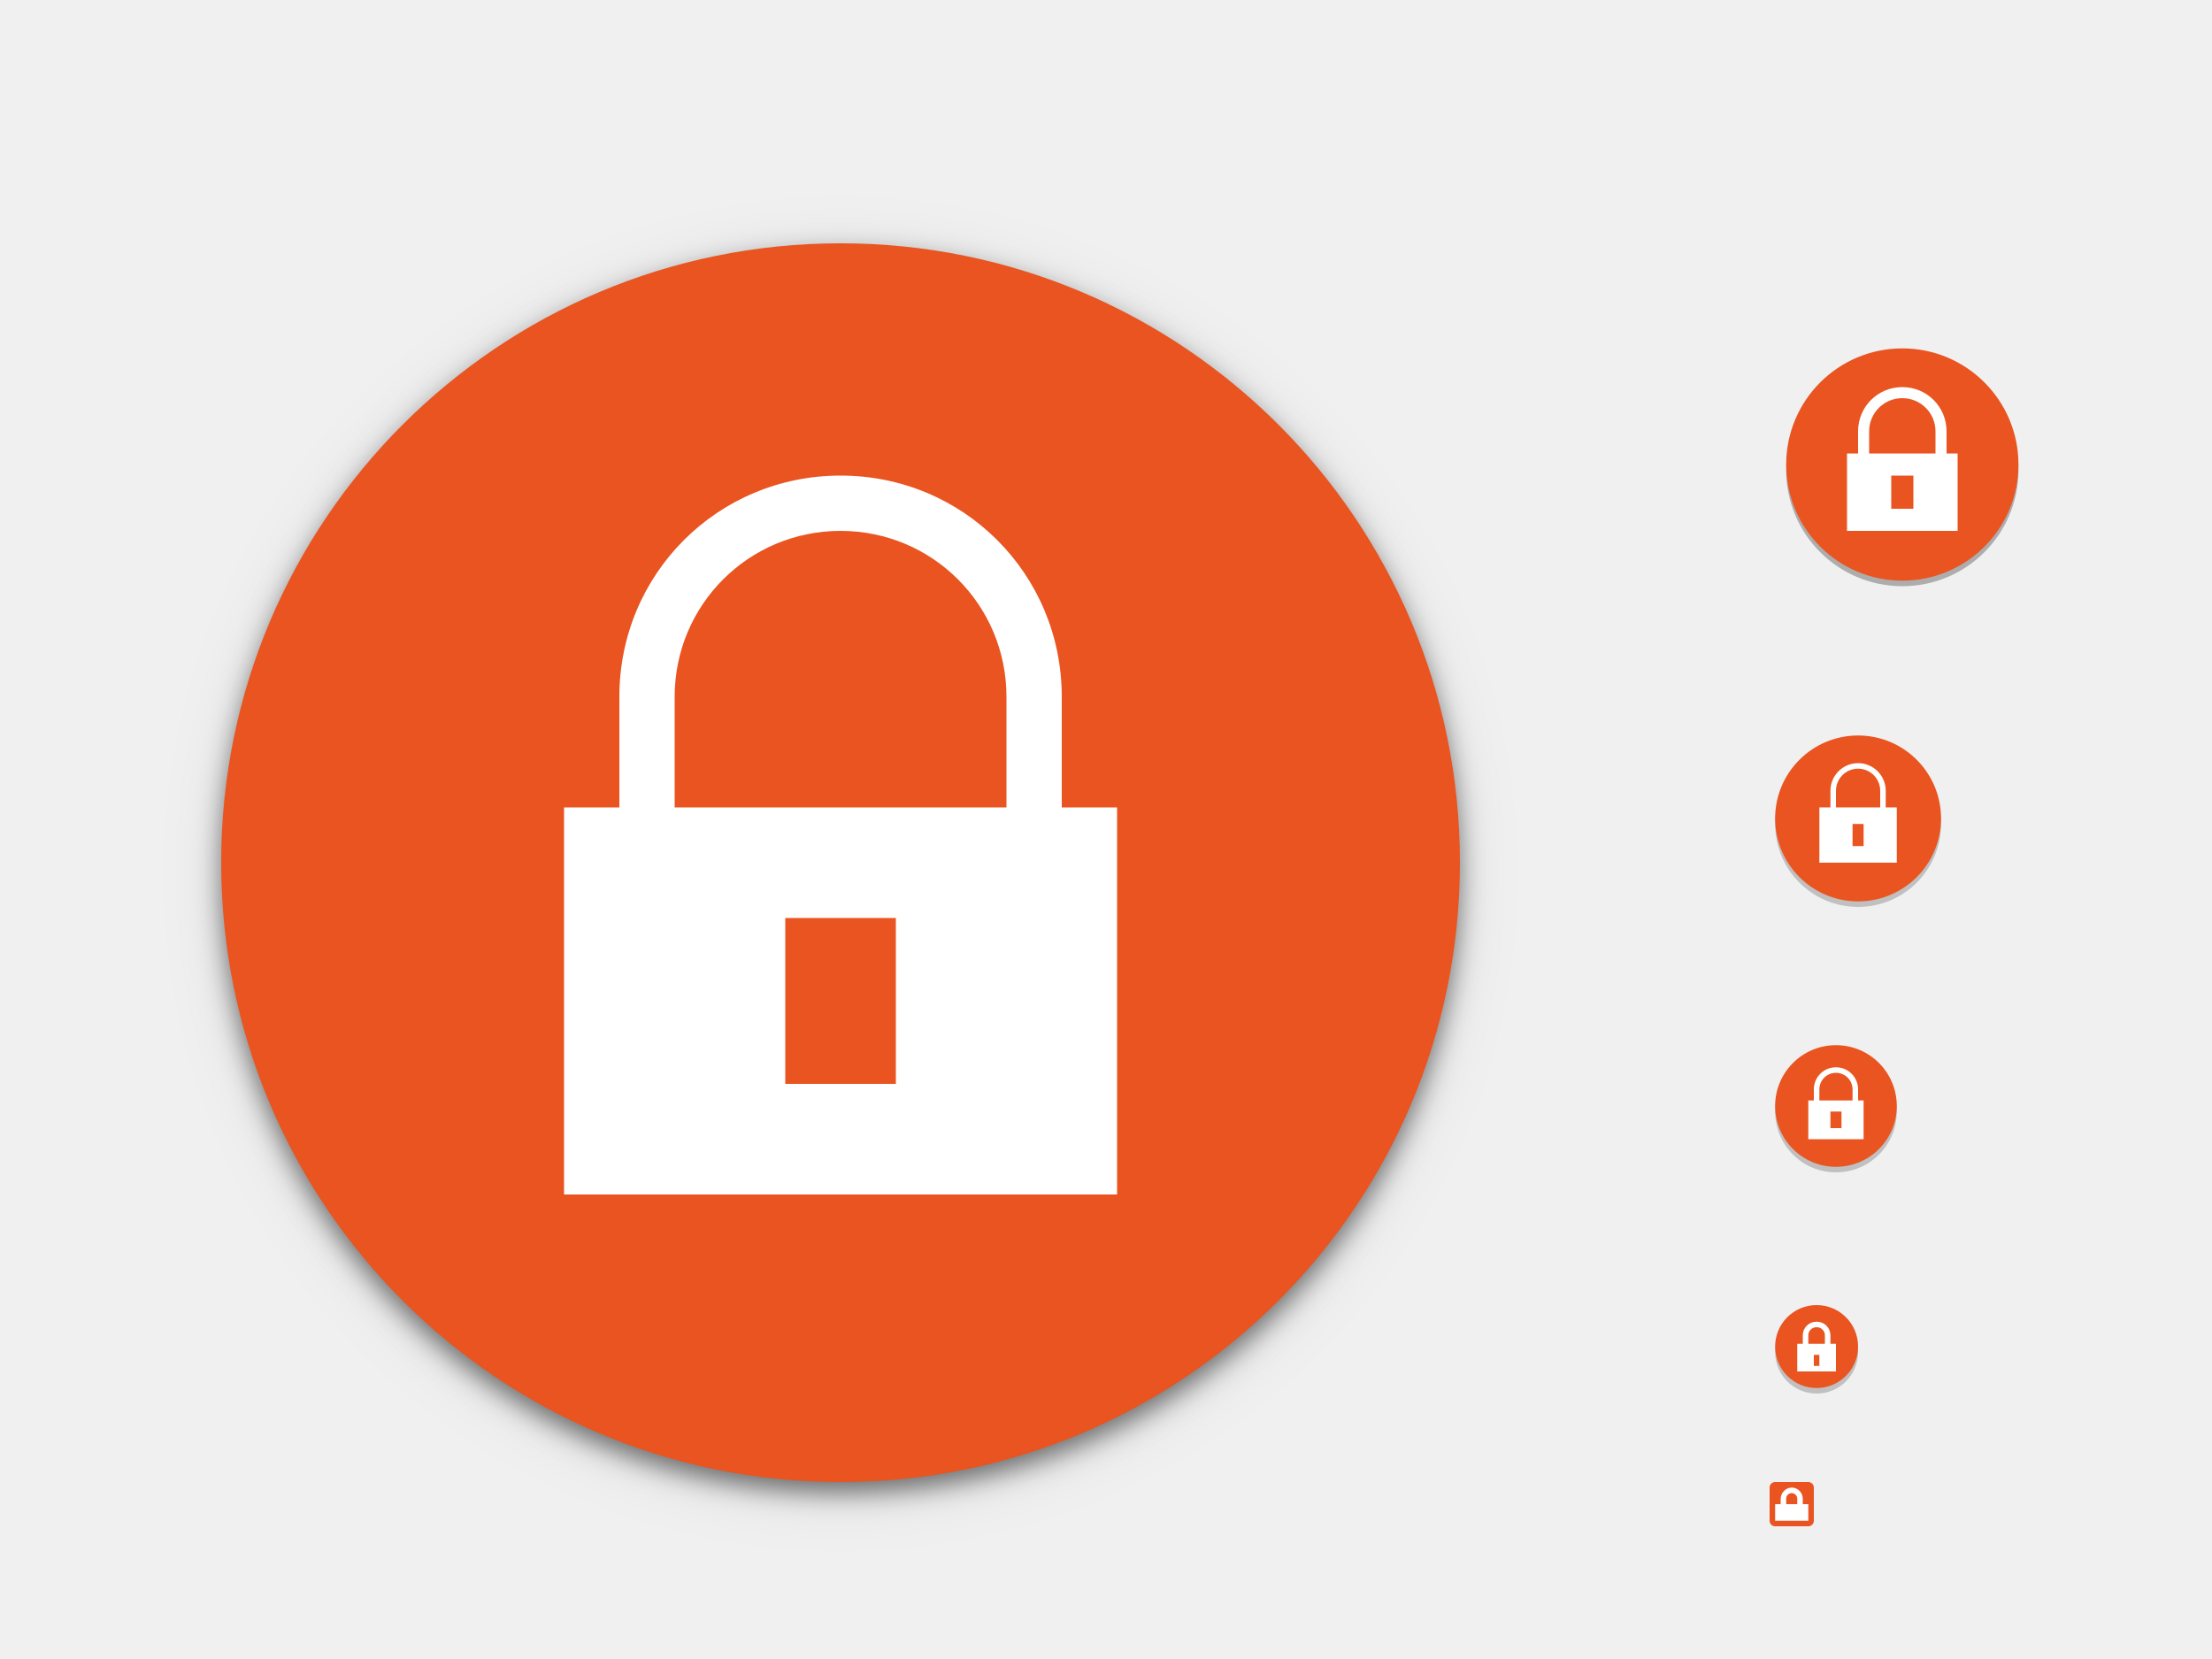
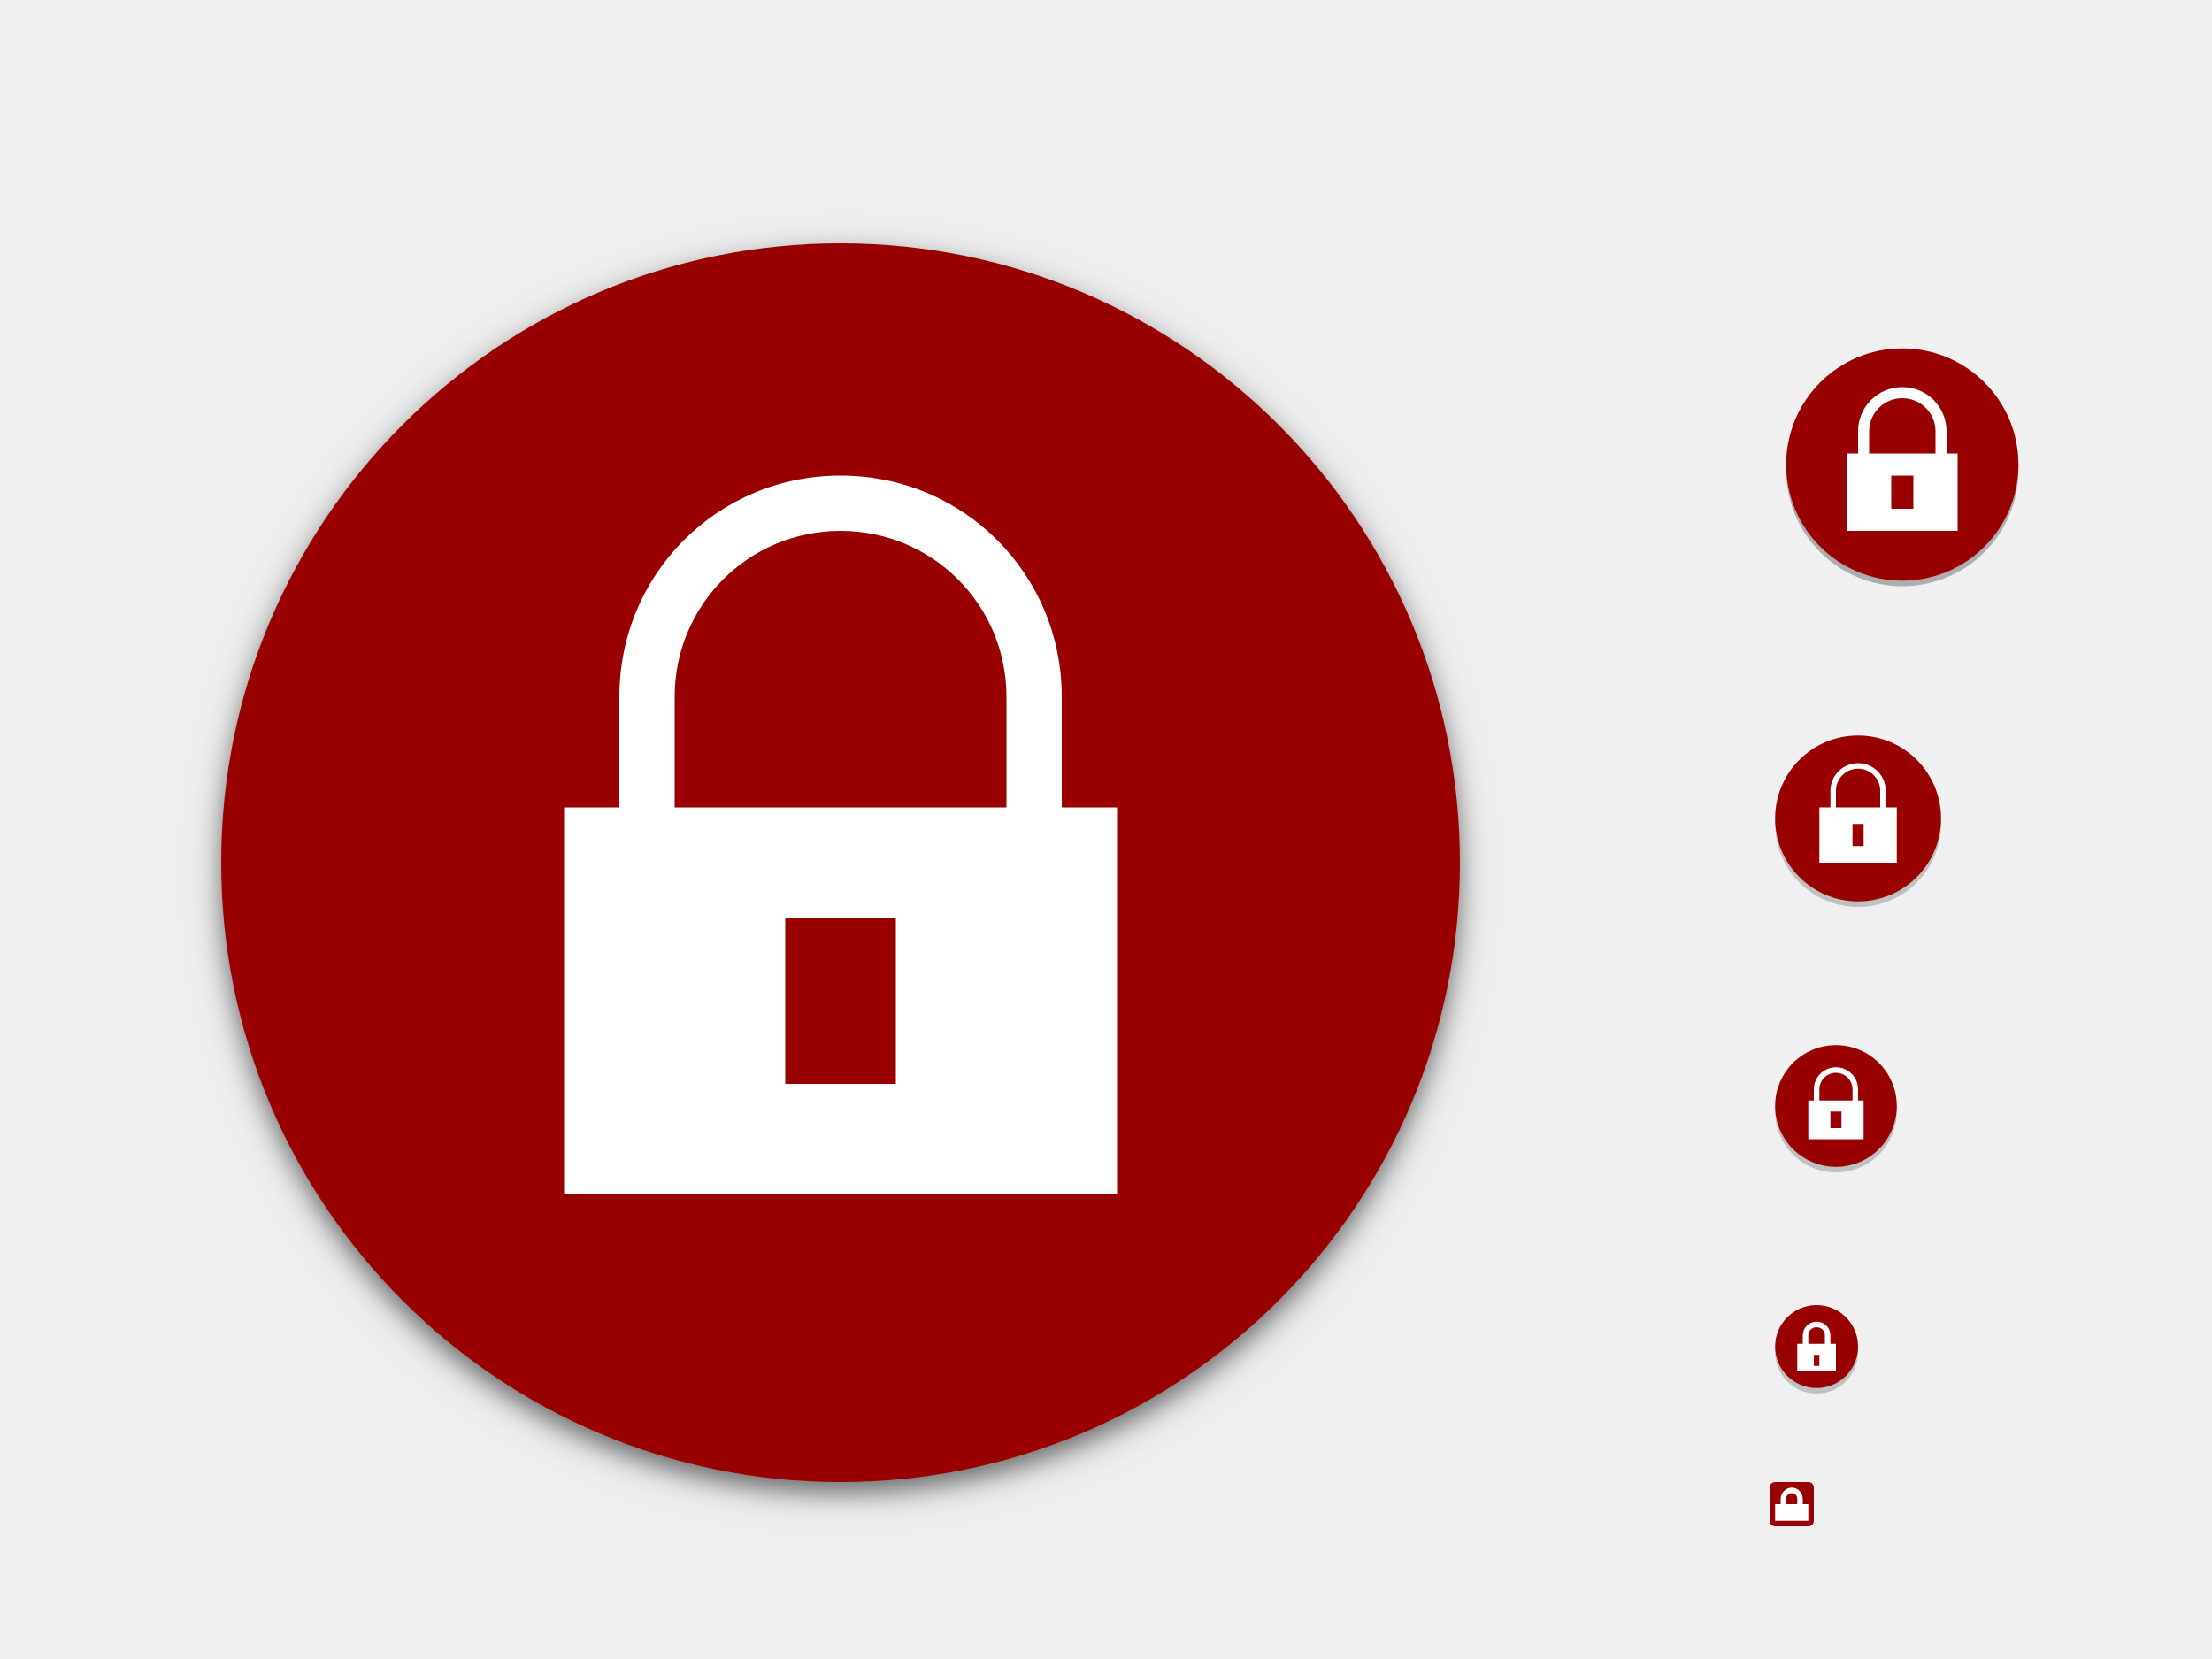
<svg xmlns="http://www.w3.org/2000/svg" width="400" height="300" id="svg11300" version="1.0" style="display:inline;enable-background:new">
  <defs id="defs3">
    <filter style="color-interpolation-filters:sRGB" id="filter945" x="-0.024" width="1.048" y="-0.024" height="1.048">
      <feGaussianBlur stdDeviation="2.24" id="feGaussianBlur947" />
    </filter>
    <filter style="color-interpolation-filters:sRGB" id="filter951" x="-0.06" width="1.12" y="-0.06" height="1.12">
      <feGaussianBlur stdDeviation="5.6" id="feGaussianBlur953" />
    </filter>
  </defs>
  <g style="display:inline" id="layer1">
    <g style="display:none" id="layer7">
      <text y="-8.255" xml:space="preserve" x="19.007" style="font-style:normal;font-variant:normal;font-weight:normal;font-stretch:normal;line-height:0%;font-family:'DejaVu Sans';-inkscape-font-specification:'DejaVu Sans';display:inline;fill:#000000;fill-opacity:1;stroke:none;enable-background:new" id="context">
        <tspan style="font-style:normal;font-variant:normal;font-weight:normal;font-stretch:normal;font-size:18px;line-height:1.25;font-family:'DejaVu Sans';-inkscape-font-specification:'DejaVu Sans'" y="-8.255" x="19.007" id="tspan3933">emblems</tspan>
      </text>
      <text y="-8.255" xml:space="preserve" x="146.488" style="font-style:normal;font-variant:normal;font-weight:bold;font-stretch:normal;line-height:0%;font-family:'DejaVu Sans';-inkscape-font-specification:'DejaVu Sans Bold';text-align:start;writing-mode:lr-tb;text-anchor:start;display:inline;fill:#000000;fill-opacity:1;stroke:none;enable-background:new" id="icon-name">
        <tspan style="font-style:normal;font-variant:normal;font-weight:bold;font-stretch:normal;font-size:18px;line-height:1.25;font-family:'DejaVu Sans';-inkscape-font-specification:'DejaVu Sans Bold'" y="-8.255" x="146.488" id="tspan924">emblem-readonly</tspan>
      </text>
      <rect style="display:inline;overflow:visible;visibility:visible;fill:#cdcdcd;fill-opacity:1;fill-rule:nonzero;stroke:none;stroke-width:2;marker:none;enable-background:accumulate" id="rect16x16" width="16" height="16" x="320" y="236" />
      <rect style="display:inline;overflow:visible;visibility:visible;fill:#cdcdcd;fill-opacity:1;fill-rule:nonzero;stroke:none;stroke-width:2;marker:none;enable-background:accumulate" id="rect24x24" width="24" height="24" x="320" y="188" />
      <rect style="display:inline;overflow:visible;visibility:visible;fill:#cdcdcd;fill-opacity:1;fill-rule:nonzero;stroke:none;stroke-width:2;marker:none;enable-background:accumulate" id="rect32x32" width="32" height="32" x="320" y="132" />
      <rect y="60" x="320" height="48" width="48" id="rect48x48" style="display:inline;overflow:visible;visibility:visible;fill:#cdcdcd;fill-opacity:1;fill-rule:nonzero;stroke:none;stroke-width:2;marker:none;enable-background:accumulate" />
      <rect style="display:inline;overflow:visible;visibility:visible;fill:#cdcdcd;fill-opacity:1;fill-rule:nonzero;stroke:none;stroke-width:2;marker:none;enable-background:accumulate" id="rect3951" width="256" height="256" x="24" y="28" />
      <rect y="268" x="320" height="8" width="8" id="rect841" style="display:inline;overflow:visible;visibility:visible;fill:#cdcdcd;fill-opacity:1;fill-rule:nonzero;stroke:none;stroke-width:1;marker:none;enable-background:accumulate" />
    </g>
    <g id="layer2" style="display:inline">
      <rect transform="matrix(0,-1,-1,0,0,0)" style="display:inline;opacity:0.2;fill:#000000;fill-opacity:1;stroke:none;stroke-width:1;stroke-opacity:0.251;enable-background:new" id="rect892" width="15" height="15" x="-252" y="-336" rx="7.5" ry="7.5" />
      <rect transform="matrix(0,-1,-1,0,0,0)" style="display:inline;fill:#000000;fill-opacity:1;stroke:none;stroke-width:1.024;stroke-miterlimit:4;stroke-dasharray:none;stroke-opacity:0.251;enable-background:new;opacity:0.2" id="rect894" width="42" height="42" x="-106" y="-365" rx="21" ry="21" />
      <rect ry="11" rx="11" y="-343" x="-212" height="22" width="22" id="rect896" style="display:inline;fill:#000000;fill-opacity:1;stroke:none;stroke-width:1.048;stroke-opacity:0.251;enable-background:new;opacity:0.2" transform="matrix(0,-1,-1,0,0,0)" />
      <rect transform="matrix(0,-1,-1,0,0,0)" style="display:inline;fill:#000000;fill-opacity:1;stroke:none;stroke-width:1.034;stroke-opacity:0.251;enable-background:new;opacity:0.2" id="rect876" width="30" height="30" x="-164" y="-351" rx="15" ry="15" />
      <rect transform="matrix(0,-1,-1,0,0,0)" style="display:inline;fill:#000000;fill-opacity:1;stroke:none;stroke-width:0.5;enable-background:new;opacity:0.1;filter:url(#filter951)" id="rect949" width="224" height="224" x="-270" y="-264" rx="112" ry="112" />
      <rect ry="112" rx="112" y="-264" x="-270" height="224" width="224" id="rect939" style="display:inline;fill:#000000;fill-opacity:1;stroke:none;stroke-width:0.5;enable-background:new;opacity:0.5;filter:url(#filter945)" transform="matrix(0,-1,-1,0,0,0)" />
-       <rect ry="7.5" rx="7.5" y="-336" x="-251" height="15" width="15" id="rect4414" style="display:inline;fill:#e95420;fill-opacity:1;stroke:none;stroke-width:1;stroke-opacity:0.251;enable-background:new" transform="matrix(0,-1,-1,0,0,0)" />
+       <rect ry="7.5" rx="7.5" y="-336" x="-251" height="15" width="15" id="rect4414" style="display:inline;fill:#990000;fill-opacity:1;stroke:none;stroke-width:1;stroke-opacity:0.251;enable-background:new" transform="matrix(0,-1,-1,0,0,0)" />
      <rect transform="matrix(0,-1,-1,0,0,0)" style="display:inline;fill:#000000;fill-opacity:1;stroke:none;stroke-width:1.05;stroke-opacity:0.251;enable-background:new;opacity:0.1" id="rect917" width="42" height="42" x="-106" y="-365" rx="21" ry="21" />
-       <rect ry="21" rx="21" y="-365" x="-105" height="42" width="42" id="rect4408" style="display:inline;fill:#e95420;fill-opacity:1;stroke:none;stroke-width:1.024;stroke-miterlimit:4;stroke-dasharray:none;stroke-opacity:0.251;enable-background:new" transform="matrix(0,-1,-1,0,0,0)" />
-       <rect transform="matrix(0,-1,-1,0,0,0)" style="display:inline;fill:#e95420;fill-opacity:1;stroke:none;stroke-width:1.048;stroke-opacity:0.251;enable-background:new" id="rect4410" width="22" height="22" x="-211" y="-343" rx="11" ry="11" />
-       <rect ry="15" rx="15" y="-351" x="-163" height="30" width="30" id="rect4412" style="display:inline;fill:#e95420;fill-opacity:1;stroke:none;stroke-width:1.034;stroke-opacity:0.251;enable-background:new" transform="matrix(0,-1,-1,0,0,0)" />
-       <rect transform="matrix(0,-1,-1,0,0,0)" style="display:inline;fill:#e95420;fill-opacity:1;stroke:none;stroke-width:0.5;enable-background:new" id="rect4418" width="224" height="224" x="-268" y="-264" rx="112" ry="112" />
-       <rect transform="matrix(0,-1,-1,0,0,0)" style="display:inline;fill:#e95420;fill-opacity:1;stroke:none;stroke-width:1.143;stroke-opacity:0.251;enable-background:new" id="rect4420" width="8" height="8" x="-276" y="-328" rx="1" ry="1" />
+       <rect ry="21" rx="21" y="-365" x="-105" height="42" width="42" id="rect4408" style="display:inline;fill:#990000;fill-opacity:1;stroke:none;stroke-width:1.024;stroke-miterlimit:4;stroke-dasharray:none;stroke-opacity:0.251;enable-background:new" transform="matrix(0,-1,-1,0,0,0)" />
+       <rect transform="matrix(0,-1,-1,0,0,0)" style="display:inline;fill:#990000;fill-opacity:1;stroke:none;stroke-width:1.048;stroke-opacity:0.251;enable-background:new" id="rect4410" width="22" height="22" x="-211" y="-343" rx="11" ry="11" />
+       <rect ry="15" rx="15" y="-351" x="-163" height="30" width="30" id="rect4412" style="display:inline;fill:#990000;fill-opacity:1;stroke:none;stroke-width:1.034;stroke-opacity:0.251;enable-background:new" transform="matrix(0,-1,-1,0,0,0)" />
+       <rect transform="matrix(0,-1,-1,0,0,0)" style="display:inline;fill:#990000;fill-opacity:1;stroke:none;stroke-width:0.5;enable-background:new" id="rect4418" width="224" height="224" x="-268" y="-264" rx="112" ry="112" />
+       <rect transform="matrix(0,-1,-1,0,0,0)" style="display:inline;fill:#990000;fill-opacity:1;stroke:none;stroke-width:1.143;stroke-opacity:0.251;enable-background:new" id="rect4420" width="8" height="8" x="-276" y="-328" rx="1" ry="1" />
    </g>
    <g id="layer6" style="display:inline">
      <g style="display:inline" id="g2708" transform="translate(-829.0002,439)">
        <rect style="color:#000000;display:inline;overflow:visible;visibility:visible;fill:none;stroke:none;stroke-width:4;marker:none;enable-background:accumulate" id="rect2682" width="16" height="16" x="-247" y="-1169" transform="rotate(90)" />
        <path style="color:#000000;font-style:normal;font-variant:normal;font-weight:normal;font-stretch:normal;font-size:medium;line-height:normal;font-family:sans-serif;font-variant-ligatures:none;font-variant-position:normal;font-variant-caps:normal;font-variant-numeric:normal;font-variant-alternates:normal;font-feature-settings:normal;text-indent:0;text-align:start;text-decoration:none;text-decoration-line:none;text-decoration-style:solid;text-decoration-color:#000000;letter-spacing:normal;word-spacing:normal;text-transform:none;writing-mode:lr-tb;direction:ltr;baseline-shift:baseline;text-anchor:start;white-space:normal;shape-padding:0;clip-rule:nonzero;display:inline;overflow:visible;visibility:visible;opacity:1;isolation:auto;mix-blend-mode:normal;color-interpolation:sRGB;color-interpolation-filters:linearRGB;solid-color:#000000;solid-opacity:1;fill:#ffffff;fill-opacity:1;fill-rule:nonzero;stroke:none;stroke-width:4;stroke-linecap:butt;stroke-linejoin:miter;stroke-miterlimit:4;stroke-dasharray:none;stroke-dashoffset:0;stroke-opacity:1;marker:none;color-rendering:auto;image-rendering:auto;shape-rendering:auto;text-rendering:auto;enable-background:accumulate" d="m 1161,-246 c -2.222,0 -4,1.778 -4,4 v 2 h -1 v 7 h 10 v -7 h -1 v -2 c 0,-2.222 -1.778,-4 -4,-4 z m 0,1 c 1.662,0 3,1.338 3,3 v 2 h -6 v -2 c 0,-1.662 1.338,-3 3,-3 z m 1,7 0,3 h -2 v -3 z" id="path2684" />
      </g>
      <g transform="matrix(2,0,0,2,-1978.001,562)" id="g873" style="display:inline">
        <rect transform="rotate(90)" y="-1169" x="-247" height="16" width="16" id="rect869" style="color:#000000;display:inline;overflow:visible;visibility:visible;fill:none;stroke:none;stroke-width:4;marker:none;enable-background:accumulate" />
        <path id="path871" d="m 1161,-246 c -2.222,0 -4,1.778 -4,4 v 2 h -1 v 7 h 10 v -7 h -1 v -2 c 0,-2.222 -1.778,-4 -4,-4 z m 0,1 c 1.662,0 3,1.338 3,3 v 2 h -6 v -2 c 0,-1.662 1.338,-3 3,-3 z m 1,7 -10e-5,3 h -2 v -3 z" style="color:#000000;font-style:normal;font-variant:normal;font-weight:normal;font-stretch:normal;font-size:medium;line-height:normal;font-family:sans-serif;font-variant-ligatures:none;font-variant-position:normal;font-variant-caps:normal;font-variant-numeric:normal;font-variant-alternates:normal;font-feature-settings:normal;text-indent:0;text-align:start;text-decoration:none;text-decoration-line:none;text-decoration-style:solid;text-decoration-color:#000000;letter-spacing:normal;word-spacing:normal;text-transform:none;writing-mode:lr-tb;direction:ltr;baseline-shift:baseline;text-anchor:start;white-space:normal;shape-padding:0;clip-rule:nonzero;display:inline;overflow:visible;visibility:visible;opacity:1;isolation:auto;mix-blend-mode:normal;color-interpolation:sRGB;color-interpolation-filters:linearRGB;solid-color:#000000;solid-opacity:1;fill:#ffffff;fill-opacity:1;fill-rule:nonzero;stroke:none;stroke-width:4;stroke-linecap:butt;stroke-linejoin:miter;stroke-miterlimit:4;stroke-dasharray:none;stroke-dashoffset:0;stroke-opacity:1;marker:none;color-rendering:auto;image-rendering:auto;shape-rendering:auto;text-rendering:auto;enable-background:accumulate" />
      </g>
      <rect transform="rotate(90)" y="-232" x="76" height="160" width="160" id="rect875" style="color:#000000;display:inline;overflow:visible;visibility:visible;fill:none;stroke:none;stroke-width:32;marker:none;enable-background:accumulate" />
      <path id="path877" d="m 152,86 c -22.22,0 -40,17.78 -40,40 v 20 h -10 v 70 h 100 v -70 h -10 v -20 c 0,-22.22 -17.78,-40 -40,-40 z m 0,10 c 16.62,0 30,13.38 30,30 v 20 h -60 v -20 c 0,-16.62 13.38,-30 30,-30 z m 10,70 v 30 h -20 v -30 z" style="color:#000000;font-style:normal;font-variant:normal;font-weight:normal;font-stretch:normal;font-size:medium;line-height:normal;font-family:sans-serif;font-variant-ligatures:none;font-variant-position:normal;font-variant-caps:normal;font-variant-numeric:normal;font-variant-alternates:normal;font-feature-settings:normal;text-indent:0;text-align:start;text-decoration:none;text-decoration-line:none;text-decoration-style:solid;text-decoration-color:#000000;letter-spacing:normal;word-spacing:normal;text-transform:none;writing-mode:lr-tb;direction:ltr;baseline-shift:baseline;text-anchor:start;white-space:normal;shape-padding:0;clip-rule:nonzero;display:inline;overflow:visible;visibility:visible;opacity:1;isolation:auto;mix-blend-mode:normal;color-interpolation:sRGB;color-interpolation-filters:linearRGB;solid-color:#000000;solid-opacity:1;fill:#ffffff;fill-opacity:1;fill-rule:nonzero;stroke:none;stroke-width:32;stroke-linecap:butt;stroke-linejoin:miter;stroke-miterlimit:4;stroke-dasharray:none;stroke-dashoffset:0;stroke-opacity:1;marker:none;color-rendering:auto;image-rendering:auto;shape-rendering:auto;text-rendering:auto;enable-background:accumulate" />
      <path id="path6628" d="m 324,269 c -1.108,0 -2,1 -2,2.031 V 272 h -1 v 1 1 1 h 1 4 1 v -1 -1 c 0,-0.296 0,1.118 0,-1 h -1 v -0.969 C 326,269.911 325.108,269 324,269 Z m 0,1 c 0.554,0 1,0.442 1,1 v 1 h -2 v -1 c 0,-0.558 0.446,-1 1,-1 z" style="display:inline;fill:#ffffff;fill-opacity:1;stroke:none;stroke-opacity:1;enable-background:new" />
      <g id="g901">
        <rect y="146" x="329" height="10" width="14" id="rect890" style="opacity:1;fill:#ffffff;fill-opacity:1;stroke:none;stroke-width:1;stroke-linecap:butt;stroke-linejoin:round;stroke-miterlimit:4;stroke-dasharray:none;stroke-dashoffset:1;stroke-opacity:1" />
        <rect ry="4.5" y="138.5" x="331.5" height="14" width="9" id="rect888" style="opacity:1;fill:none;fill-opacity:1;stroke:#ffffff;stroke-width:1;stroke-linecap:butt;stroke-linejoin:round;stroke-miterlimit:4;stroke-dasharray:none;stroke-dashoffset:1;stroke-opacity:1" />
-         <path style="color:#000000;font-style:normal;font-variant:normal;font-weight:normal;font-stretch:normal;font-size:medium;line-height:normal;font-family:sans-serif;font-variant-ligatures:none;font-variant-position:normal;font-variant-caps:normal;font-variant-numeric:normal;font-variant-alternates:normal;font-feature-settings:normal;text-indent:0;text-align:start;text-decoration:none;text-decoration-line:none;text-decoration-style:solid;text-decoration-color:#000000;letter-spacing:normal;word-spacing:normal;text-transform:none;writing-mode:lr-tb;direction:ltr;baseline-shift:baseline;text-anchor:start;white-space:normal;shape-padding:0;clip-rule:nonzero;display:inline;overflow:visible;visibility:visible;opacity:1;isolation:auto;mix-blend-mode:normal;color-interpolation:sRGB;color-interpolation-filters:linearRGB;solid-color:#000000;solid-opacity:1;fill:#e95420;fill-opacity:1;fill-rule:nonzero;stroke:none;stroke-width:4.899;stroke-linecap:butt;stroke-linejoin:miter;stroke-miterlimit:4;stroke-dasharray:none;stroke-dashoffset:0;stroke-opacity:1;marker:none;color-rendering:auto;image-rendering:auto;shape-rendering:auto;text-rendering:auto;enable-background:accumulate" d="m 337,149 v 4 h -2 v -4 z" id="path882" />
+         <path style="color:#000000;font-style:normal;font-variant:normal;font-weight:normal;font-stretch:normal;font-size:medium;line-height:normal;font-family:sans-serif;font-variant-ligatures:none;font-variant-position:normal;font-variant-caps:normal;font-variant-numeric:normal;font-variant-alternates:normal;font-feature-settings:normal;text-indent:0;text-align:start;text-decoration:none;text-decoration-line:none;text-decoration-style:solid;text-decoration-color:#000000;letter-spacing:normal;word-spacing:normal;text-transform:none;writing-mode:lr-tb;direction:ltr;baseline-shift:baseline;text-anchor:start;white-space:normal;shape-padding:0;clip-rule:nonzero;display:inline;overflow:visible;visibility:visible;opacity:1;isolation:auto;mix-blend-mode:normal;color-interpolation:sRGB;color-interpolation-filters:linearRGB;solid-color:#000000;solid-opacity:1;fill:#990000;fill-opacity:1;fill-rule:nonzero;stroke:none;stroke-width:4.899;stroke-linecap:butt;stroke-linejoin:miter;stroke-miterlimit:4;stroke-dasharray:none;stroke-dashoffset:0;stroke-opacity:1;marker:none;color-rendering:auto;image-rendering:auto;shape-rendering:auto;text-rendering:auto;enable-background:accumulate" d="m 337,149 v 4 h -2 v -4 z" id="path882" />
      </g>
      <rect y="243" x="325" height="5" width="7" id="rect914" style="opacity:1;fill:#ffffff;fill-opacity:1;stroke:none;stroke-width:1;stroke-linecap:butt;stroke-linejoin:round;stroke-miterlimit:4;stroke-dasharray:none;stroke-dashoffset:1;stroke-opacity:1" />
      <rect ry="1.958" y="239.506" x="326.5" height="6.091" width="4" id="rect916" style="opacity:1;fill:none;fill-opacity:1;stroke:#ffffff;stroke-width:1;stroke-linecap:butt;stroke-linejoin:round;stroke-miterlimit:4;stroke-dasharray:none;stroke-dashoffset:1;stroke-opacity:1" />
-       <path style="color:#000000;font-style:normal;font-variant:normal;font-weight:normal;font-stretch:normal;font-size:medium;line-height:normal;font-family:sans-serif;font-variant-ligatures:none;font-variant-position:normal;font-variant-caps:normal;font-variant-numeric:normal;font-variant-alternates:normal;font-feature-settings:normal;text-indent:0;text-align:start;text-decoration:none;text-decoration-line:none;text-decoration-style:solid;text-decoration-color:#000000;letter-spacing:normal;word-spacing:normal;text-transform:none;writing-mode:lr-tb;direction:ltr;baseline-shift:baseline;text-anchor:start;white-space:normal;shape-padding:0;clip-rule:nonzero;display:inline;overflow:visible;visibility:visible;opacity:1;isolation:auto;mix-blend-mode:normal;color-interpolation:sRGB;color-interpolation-filters:linearRGB;solid-color:#000000;solid-opacity:1;fill:#e95420;fill-opacity:1;fill-rule:nonzero;stroke:none;stroke-width:4.899;stroke-linecap:butt;stroke-linejoin:miter;stroke-miterlimit:4;stroke-dasharray:none;stroke-dashoffset:0;stroke-opacity:1;marker:none;color-rendering:auto;image-rendering:auto;shape-rendering:auto;text-rendering:auto;enable-background:accumulate" d="m 329,245 v 2 h -1 v -2 z" id="path918" />
+       <path style="color:#000000;font-style:normal;font-variant:normal;font-weight:normal;font-stretch:normal;font-size:medium;line-height:normal;font-family:sans-serif;font-variant-ligatures:none;font-variant-position:normal;font-variant-caps:normal;font-variant-numeric:normal;font-variant-alternates:normal;font-feature-settings:normal;text-indent:0;text-align:start;text-decoration:none;text-decoration-line:none;text-decoration-style:solid;text-decoration-color:#000000;letter-spacing:normal;word-spacing:normal;text-transform:none;writing-mode:lr-tb;direction:ltr;baseline-shift:baseline;text-anchor:start;white-space:normal;shape-padding:0;clip-rule:nonzero;display:inline;overflow:visible;visibility:visible;opacity:1;isolation:auto;mix-blend-mode:normal;color-interpolation:sRGB;color-interpolation-filters:linearRGB;solid-color:#000000;solid-opacity:1;fill:#990000;fill-opacity:1;fill-rule:nonzero;stroke:none;stroke-width:4.899;stroke-linecap:butt;stroke-linejoin:miter;stroke-miterlimit:4;stroke-dasharray:none;stroke-dashoffset:0;stroke-opacity:1;marker:none;color-rendering:auto;image-rendering:auto;shape-rendering:auto;text-rendering:auto;enable-background:accumulate" d="m 329,245 v 2 h -1 v -2 z" id="path918" />
    </g>
  </g>
</svg>
